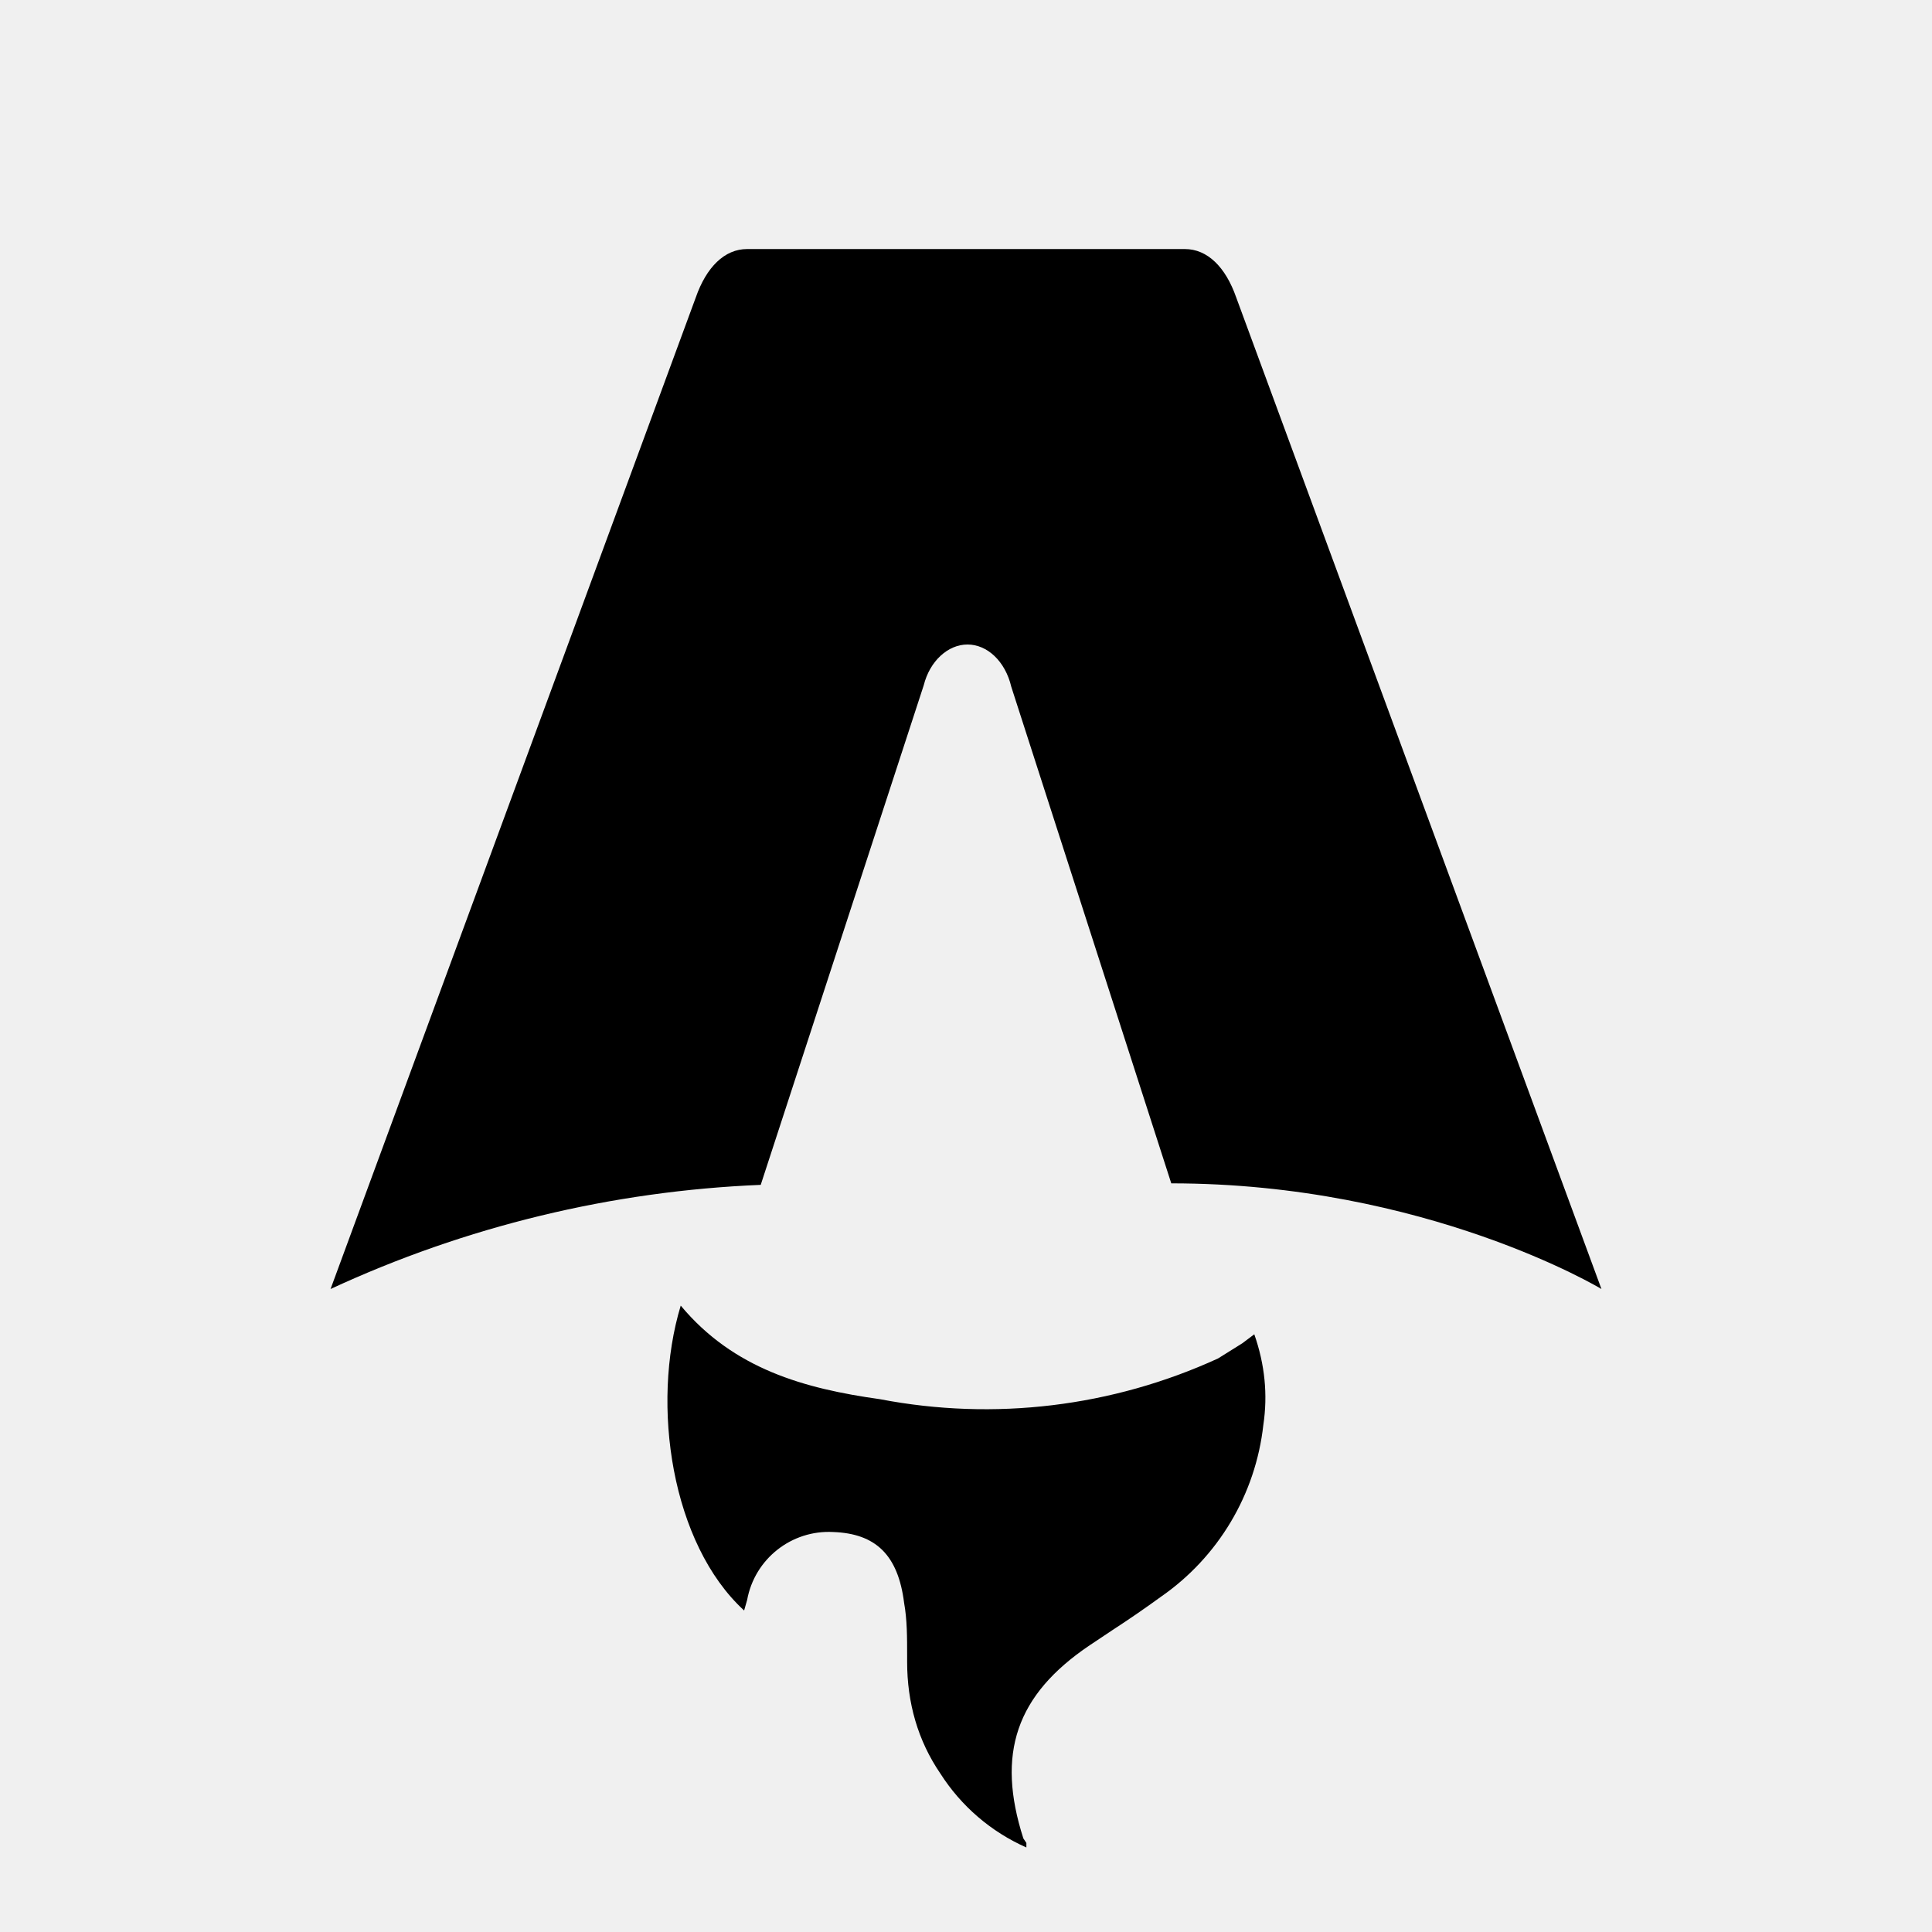
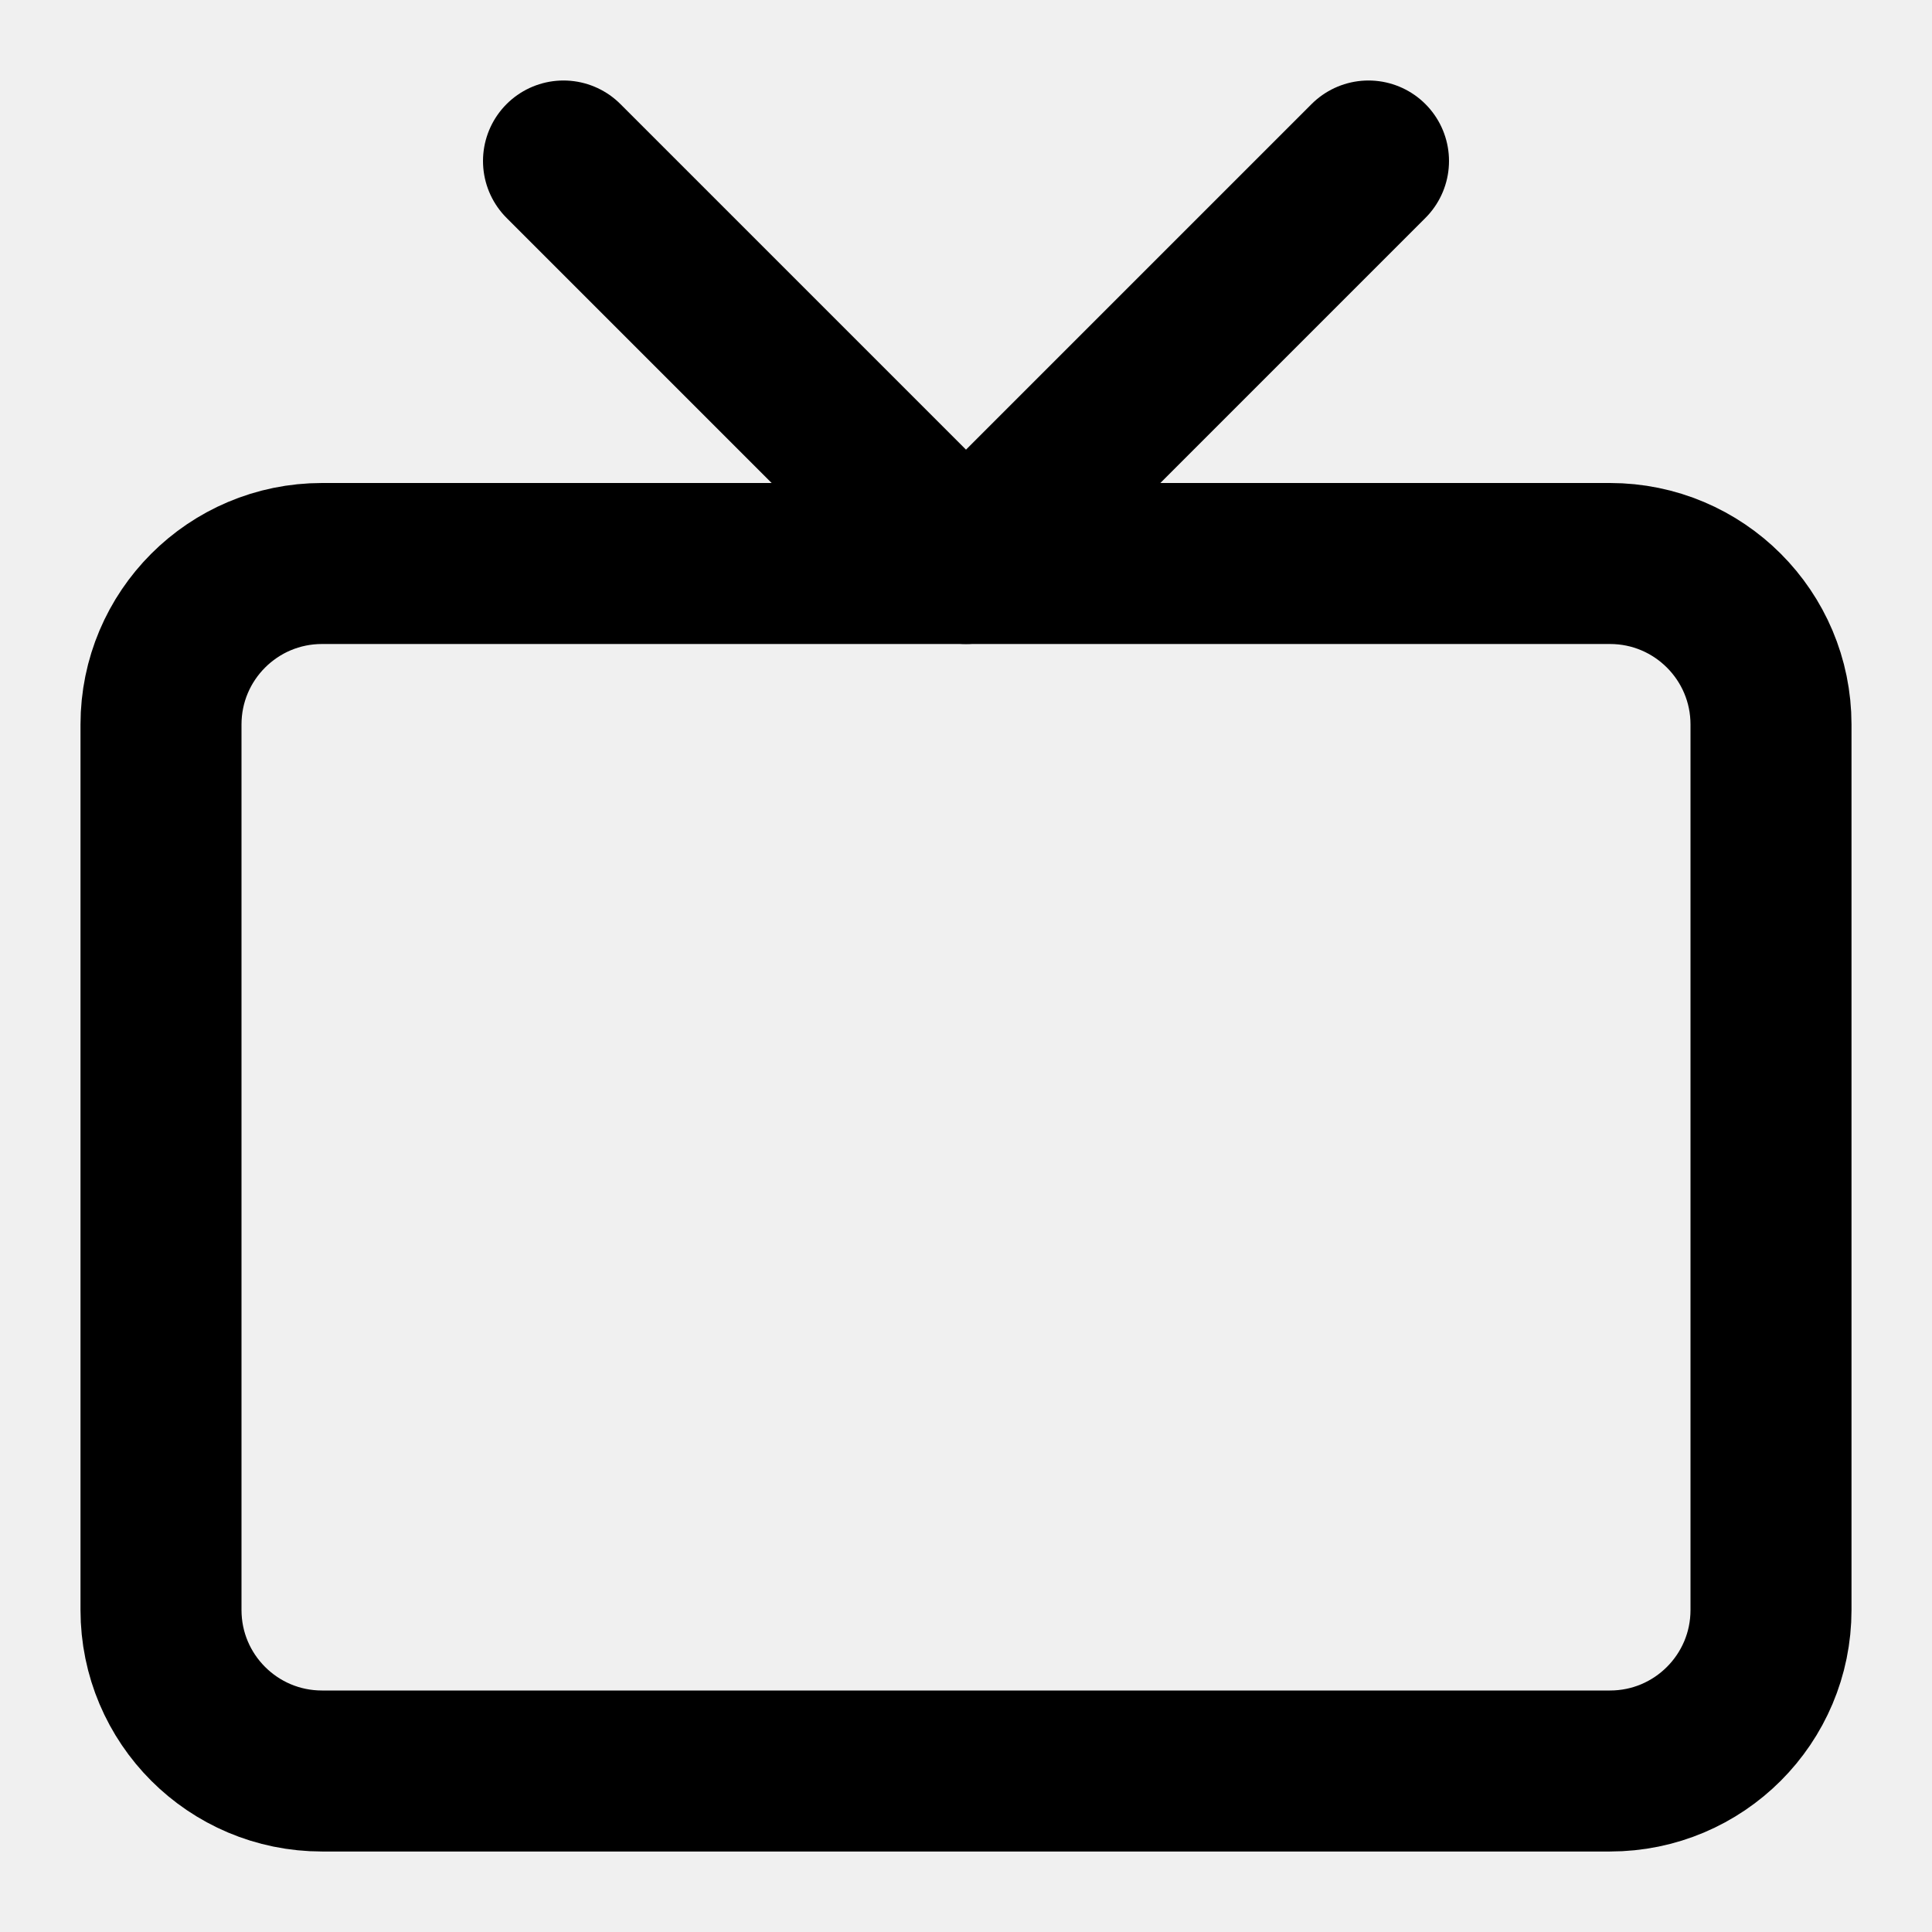
- <svg xmlns="http://www.w3.org/2000/svg" fill="none" viewBox="0 0 128 128">
-   <path d="M50.4 78.5a75.1 75.1 0 0 0-28.5 6.9l24.2-65.7c.7-2 1.9-3.2 3.4-3.2h29c1.5 0 2.7 1.2 3.4 3.2l24.2 65.7s-11.6-7-28.5-7L67 45.5c-.4-1.7-1.6-2.8-2.9-2.8-1.3 0-2.5 1.1-2.9 2.7L50.4 78.5Zm-1.1 28.2Zm-4.2-20.2c-2 6.6-.6 15.8 4.2 20.2a17.5 17.5 0 0 1 .2-.7 5.5 5.5 0 0 1 5.7-4.5c2.8.1 4.3 1.5 4.7 4.7.2 1.1.2 2.3.2 3.5v.4c0 2.7.7 5.2 2.2 7.4a13 13 0 0 0 5.7 4.9v-.3l-.2-.3c-1.8-5.6-.5-9.5 4.4-12.8l1.5-1a73 73 0 0 0 3.2-2.2 16 16 0 0 0 6.8-11.4c.3-2 .1-4-.6-6l-.8.6-1.6 1a37 37 0 0 1-22.4 2.7c-5-.7-9.7-2-13.2-6.2Z" />
-   <style>
-         path { fill: #000; }
-         @media (prefers-color-scheme: dark) {
-             path { fill: #FFF; }
-         }
-     </style>
+ <svg xmlns="http://www.w3.org/2000/svg" width="24" height="24" viewBox="0 0 24 24" fill="none" stroke="currentColor" stroke-width="2" stroke-linecap="round" stroke-linejoin="round" class="lucide lucide-tv">
+   <rect width="20" height="15" x="2" y="7" rx="2" ry="2" />
+   <polyline points="17 2 12 7 7 2" />
</svg>
